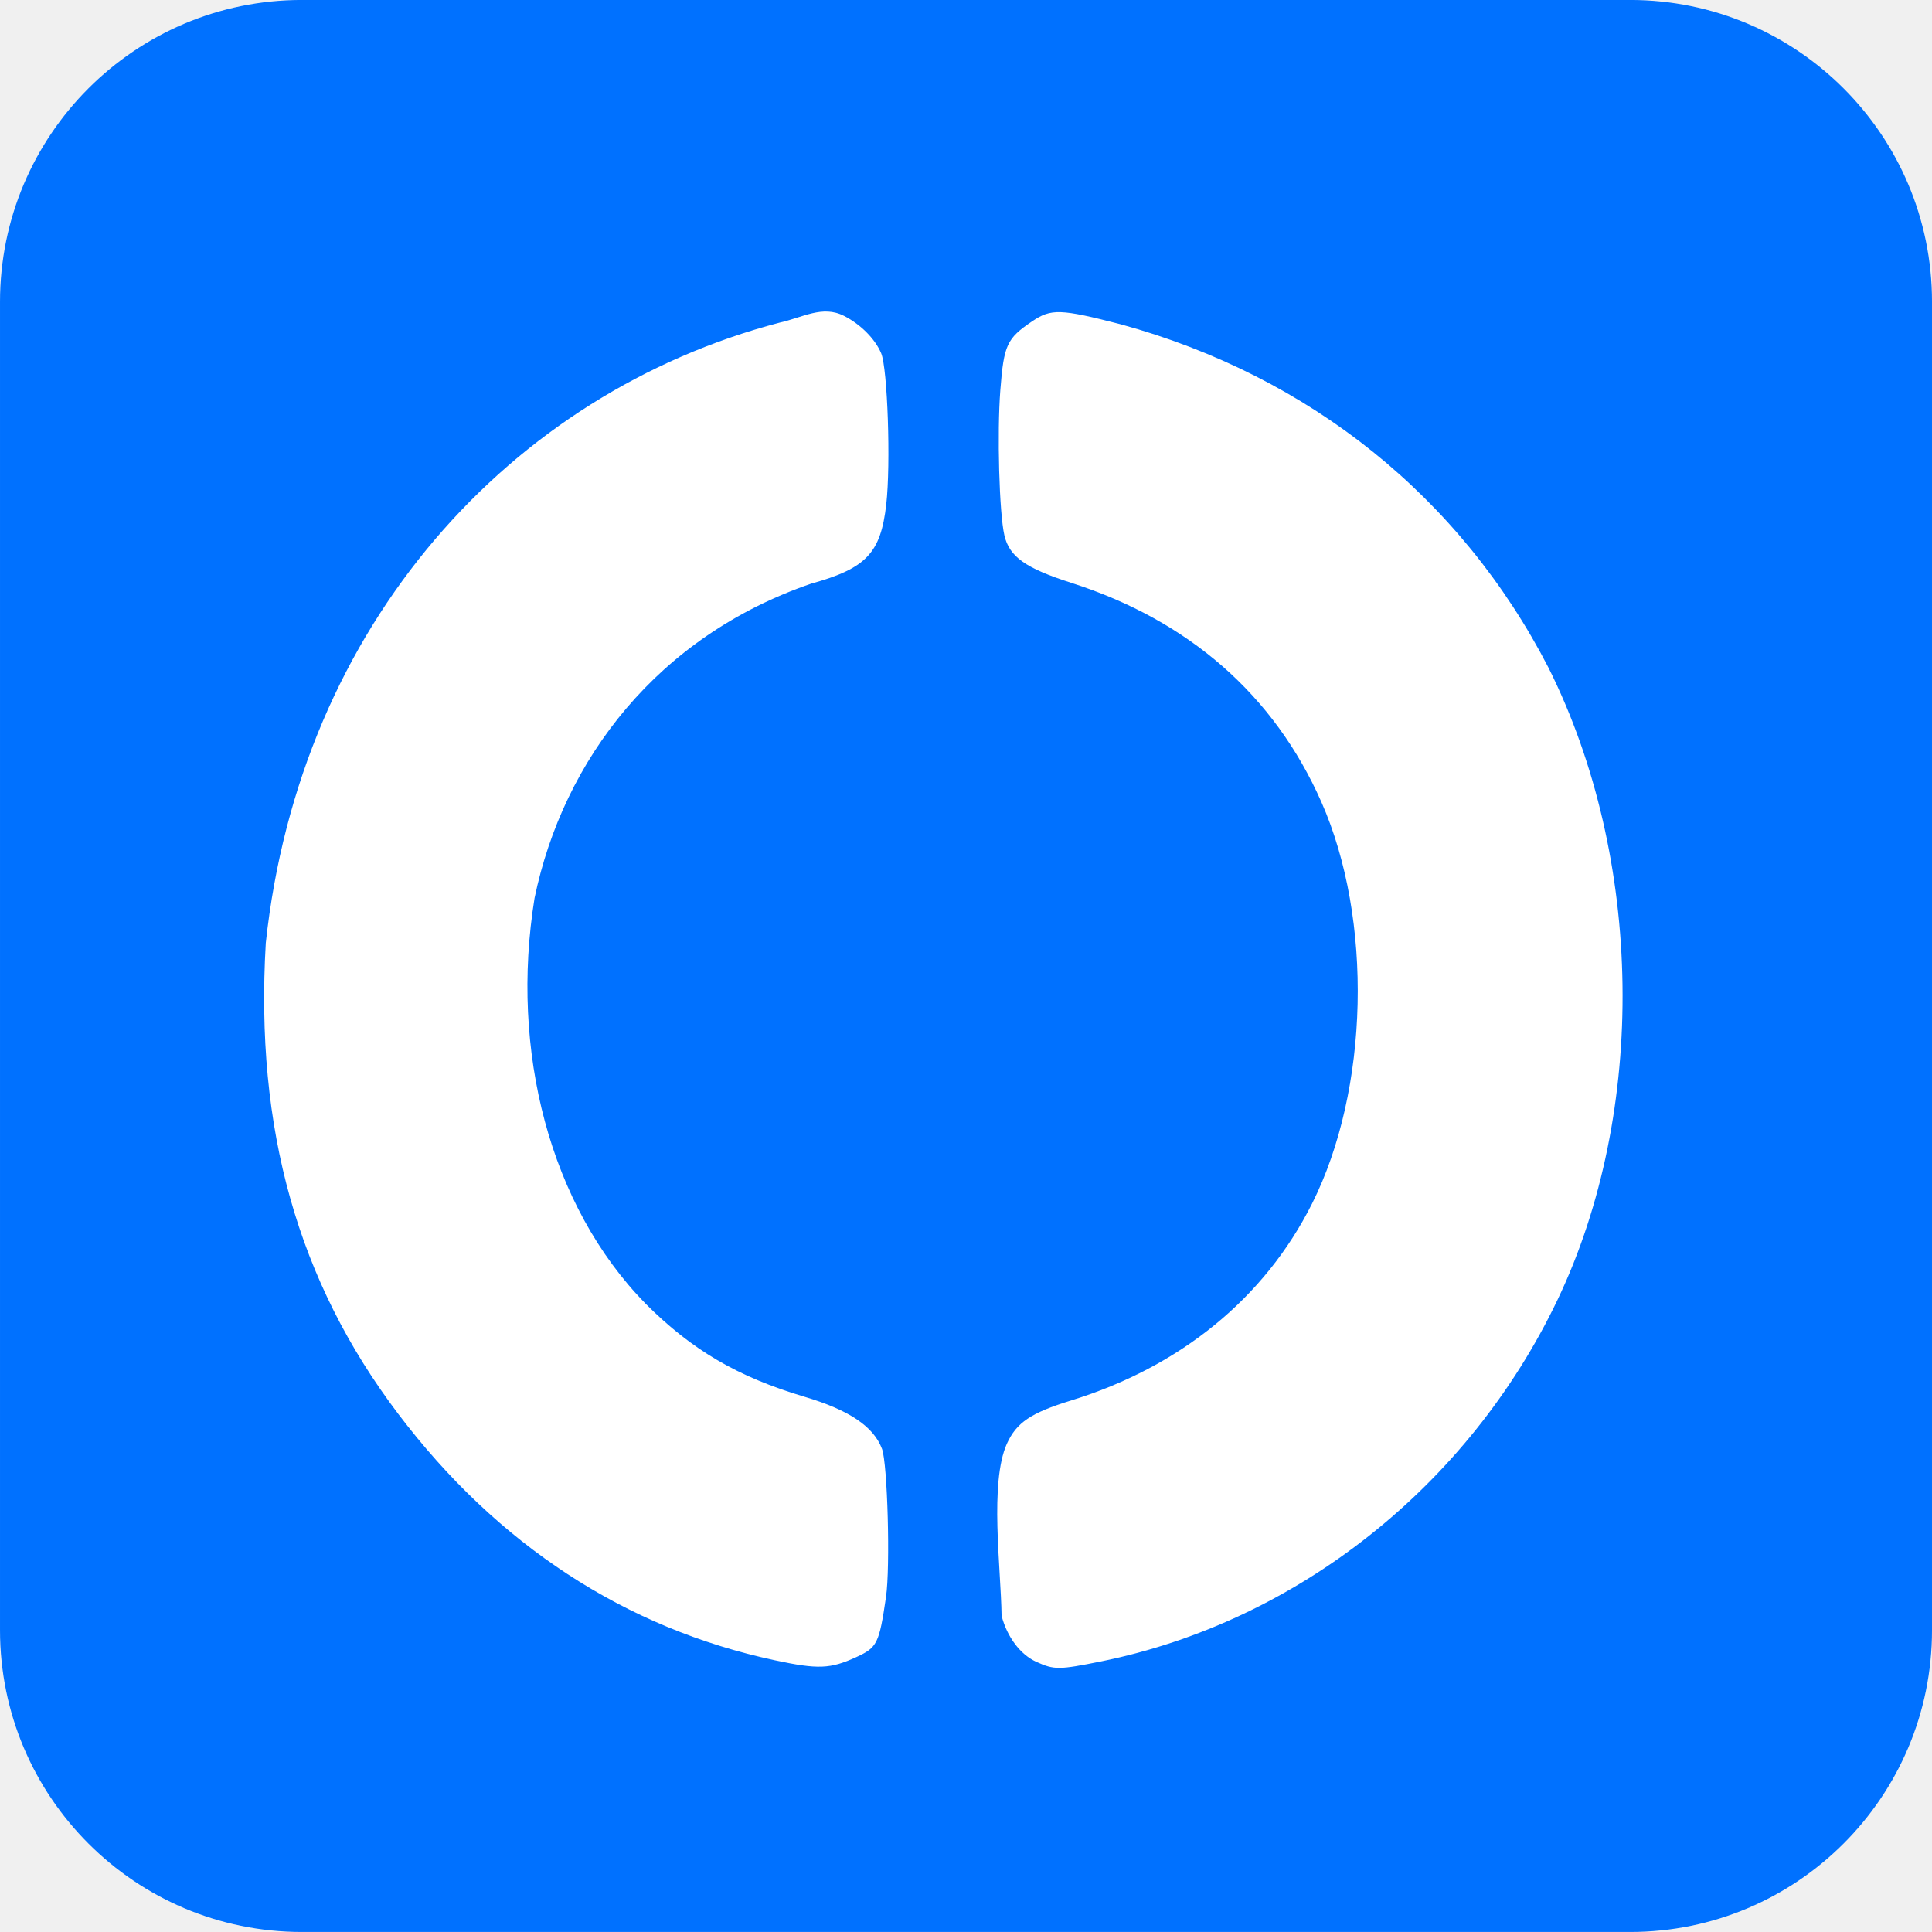
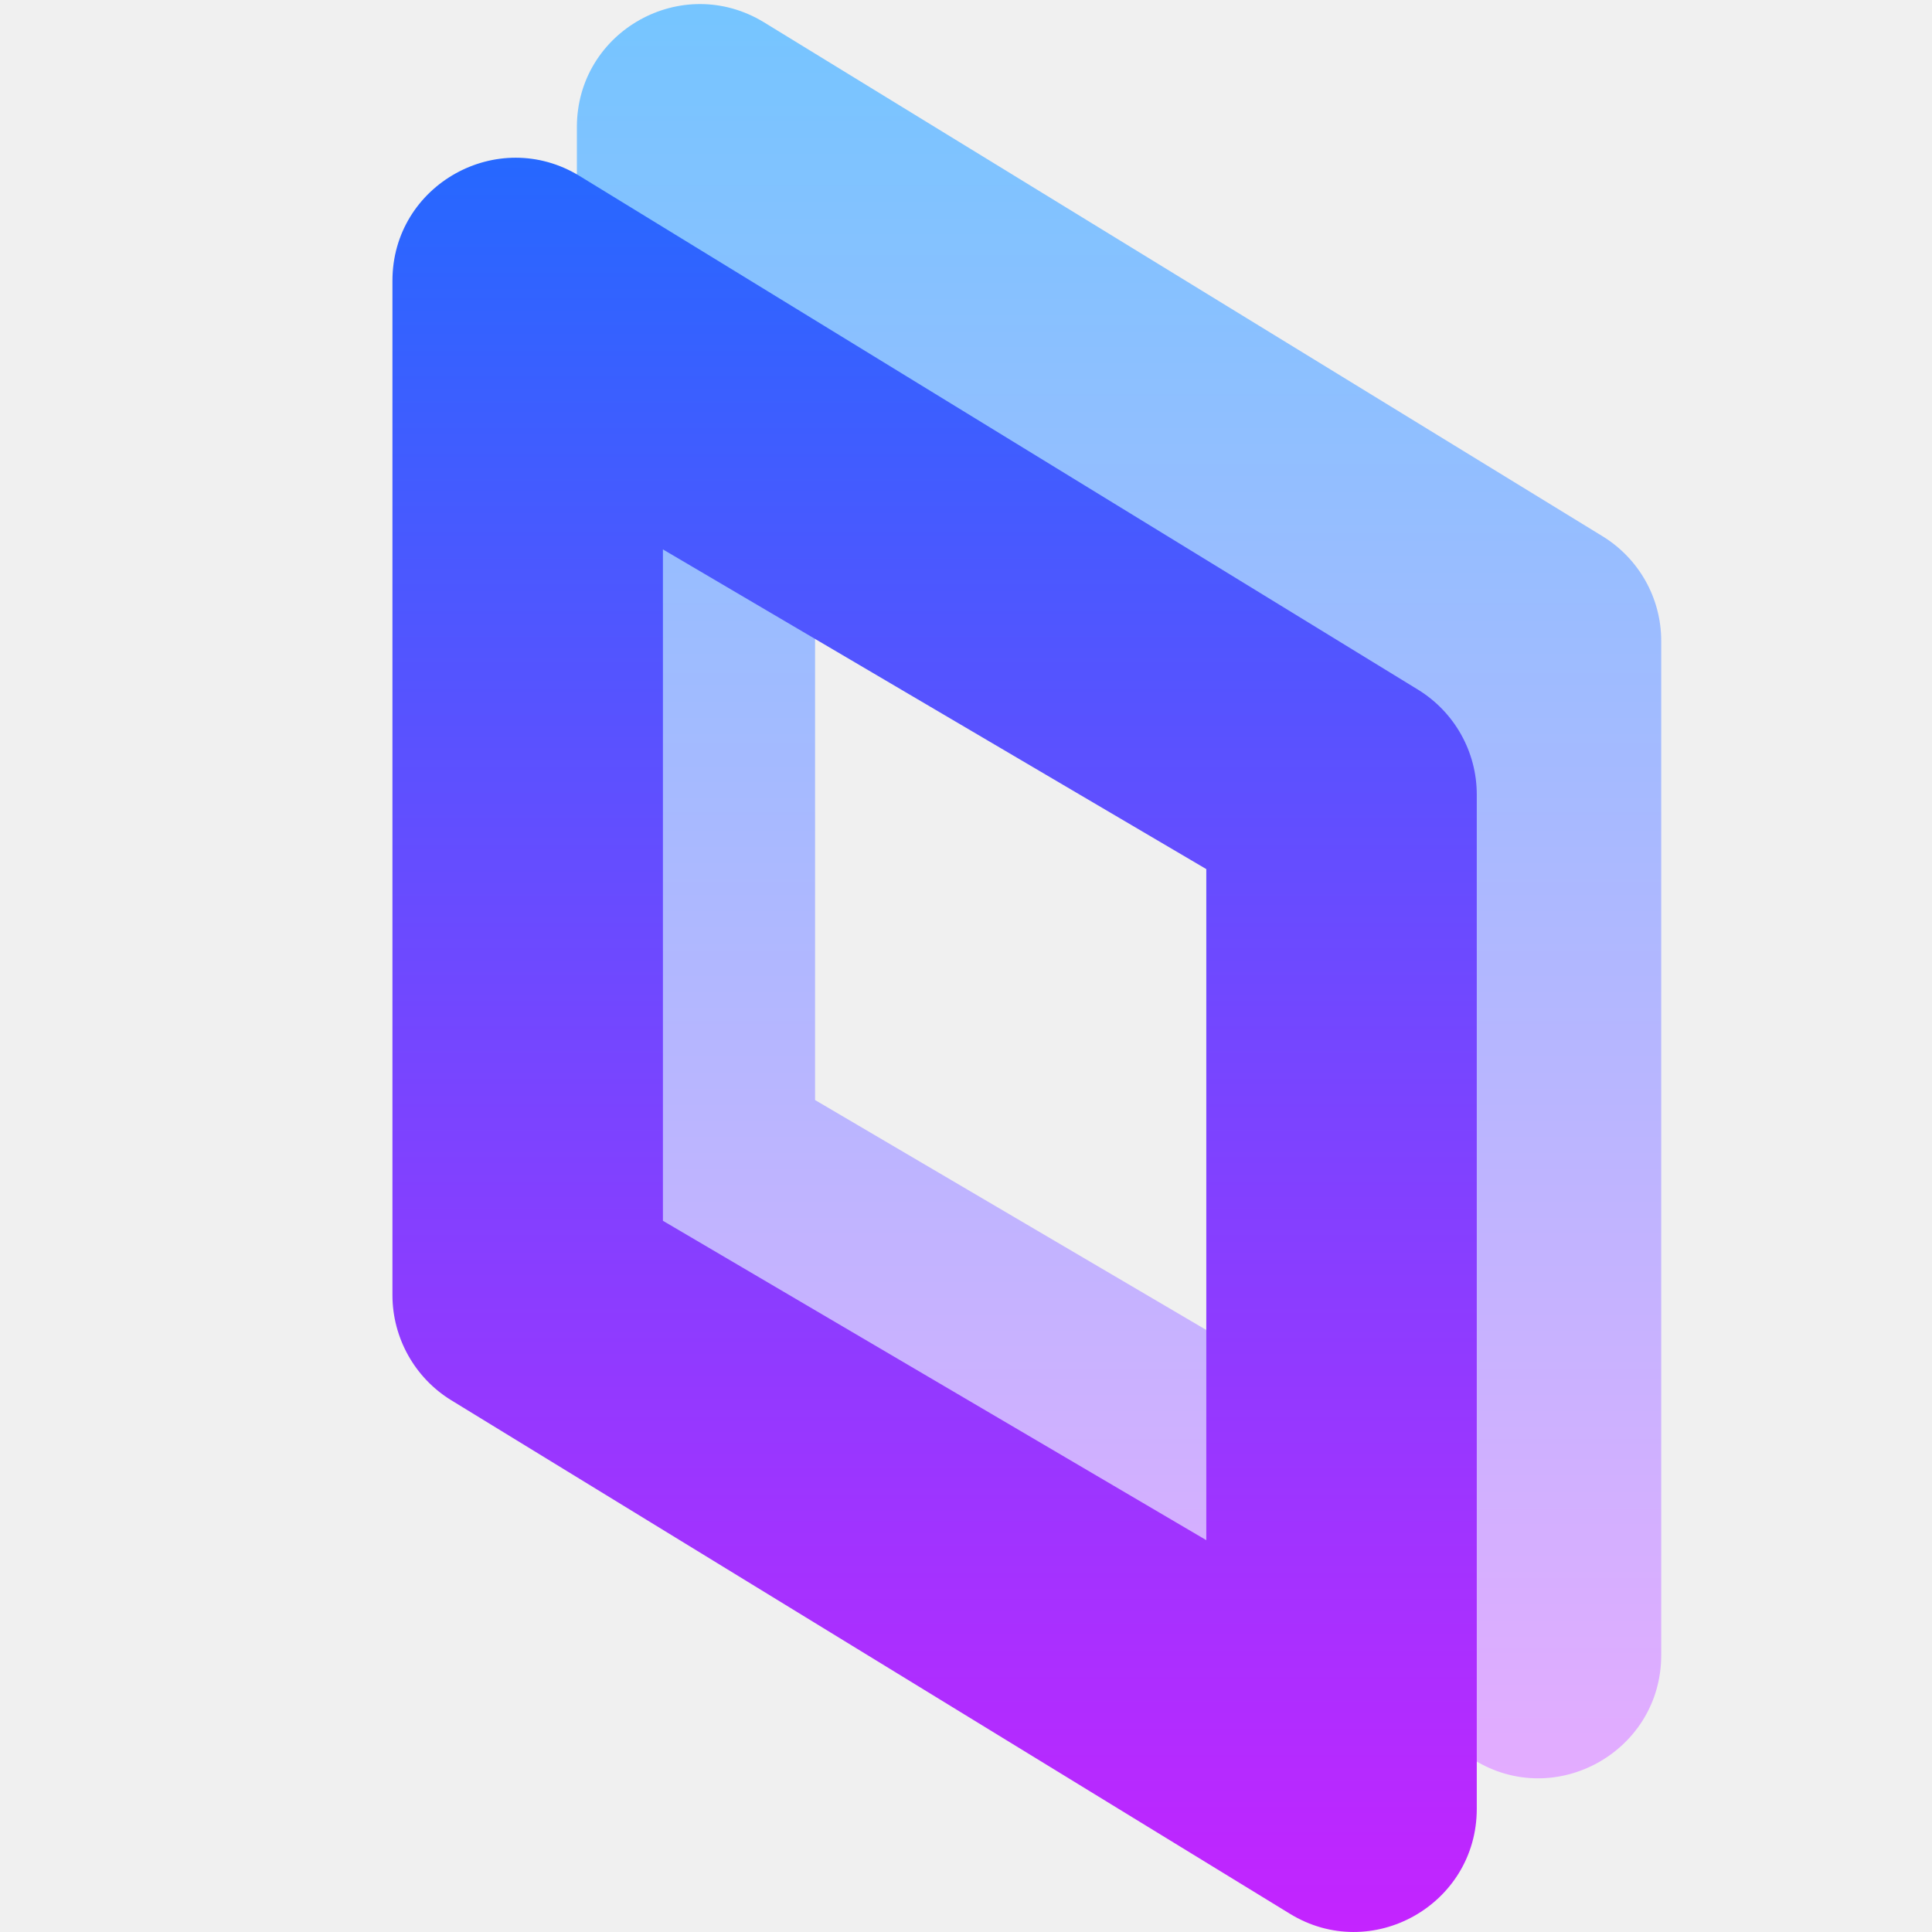
- <svg xmlns="http://www.w3.org/2000/svg" viewBox="0 0 375 375" style="width:32px;height:32px;margin:0 4px 4px 0">
-   <rect transform="matrix(.91553 0 0 .91553 -152.92 116.76)" x="167.03" y="-127.54" width="409.6" height="409.6" rx="64" ry="64" fill="#0071ff" />
-   <path d="M150.428 322.264c-29.063-6.202-53.897-22.439-73.115-47.804-19.507-25.746-27.838-55.355-25.723-91.414 6.655-62.013 47.667-106.753 99.687-120.411 4.509-.989 8.353-3.462 12.55-1.322 3.22 1.64 6.028 4.467 7.206 7.251 1.25 2.955 1.877 21.54.99 29.331-1.076 9.46-3.877 12.418-14.566 15.388-29.723 10.195-48.105 34.07-53.697 61.017-4.8 29.668 2.951 59.729 21.528 78.727 8.966 8.993 17.92 14.24 30.869 18.086 8.646 2.57 13.393 5.758 15.036 10.102 1.085 2.867 1.63 22.984.779 28.772-1.33 9.046-1.702 9.796-5.792 11.667-5.029 2.3-7.404 2.392-15.752.61zm50.708.29c-3.092-1.402-5.673-4.83-6.73-8.94-.134-9.408-2.366-25.754 1.02-33.373 1.88-4.128 4.65-5.999 12.433-8.396 21.267-6.551 37.593-19.88 46.806-38.213 11.11-22.108 11.877-55.183 1.808-77.975-9.154-20.723-25.7-35.217-48.555-42.534-8.872-2.84-12.004-5.065-12.968-9.21-1.002-4.31-1.435-19.87-.785-28.218.682-8.766 1.249-9.99 6.162-13.318 3.701-2.505 5.482-2.446 17.223.575 36.718 10.077 65.97 33.597 83.026 66.68 18.495 37.034 19.191 86.11 1.742 122.655-17.233 36.09-50.591 62.511-88.622 70.194-8.172 1.65-9.07 1.656-12.56.073z" fill="#fff" />
+ <svg xmlns="http://www.w3.org/2000/svg" viewBox="0 0 64 64" width="32px" height="32px" baseProfile="basic">
+   <linearGradient id="TgRPuAHQxLTfoJbY81gZ9a" x1="37.07" x2="37.07" y1="-4.253" y2="60.362" gradientUnits="userSpaceOnUse">
+     <stop offset="0" stop-color="#6dc7ff" />
+     <stop offset="1" stop-color="#e6abff" />
+   </linearGradient>
+   <path fill="url(#TgRPuAHQxLTfoJbY81gZ9a)" d="M53.08,17.76L25.31,0.74c-2.72-1.66-6.2,0.29-6.2,3.47v33.6c0,1.42,0.74,2.74,1.94,3.48 L48.83,58.3c2.71,1.67,6.2-0.29,6.2-3.47v-33.6C55.03,19.81,54.29,18.5,53.08,17.76z M45,47.02L27,36.44V14.2l18,10.59V47.02z" />
+   <linearGradient id="TgRPuAHQxLTfoJbY81gZ9b" x1="30.96" x2="30.96" y1=".837" y2="65.452" gradientUnits="userSpaceOnUse">
+     <stop offset="0" stop-color="#1a6dff" />
+     <stop offset="1" stop-color="#c822ff" />
+   </linearGradient>
+   <path fill="url(#TgRPuAHQxLTfoJbY81gZ9b)" d="M46.98,22.85L19.2,5.83 C16.49,4.17,13,6.12,13,9.3v33.6c0,1.42,0.74,2.74,1.94,3.48l27.78,17.01c2.71,1.67,6.2-0.29,6.2-3.47v-33.6 C48.92,24.9,48.18,23.59,46.98,22.85z M39.96,51.02l-18-10.58V18.2l18,10.59V51.02z" />
</svg>
